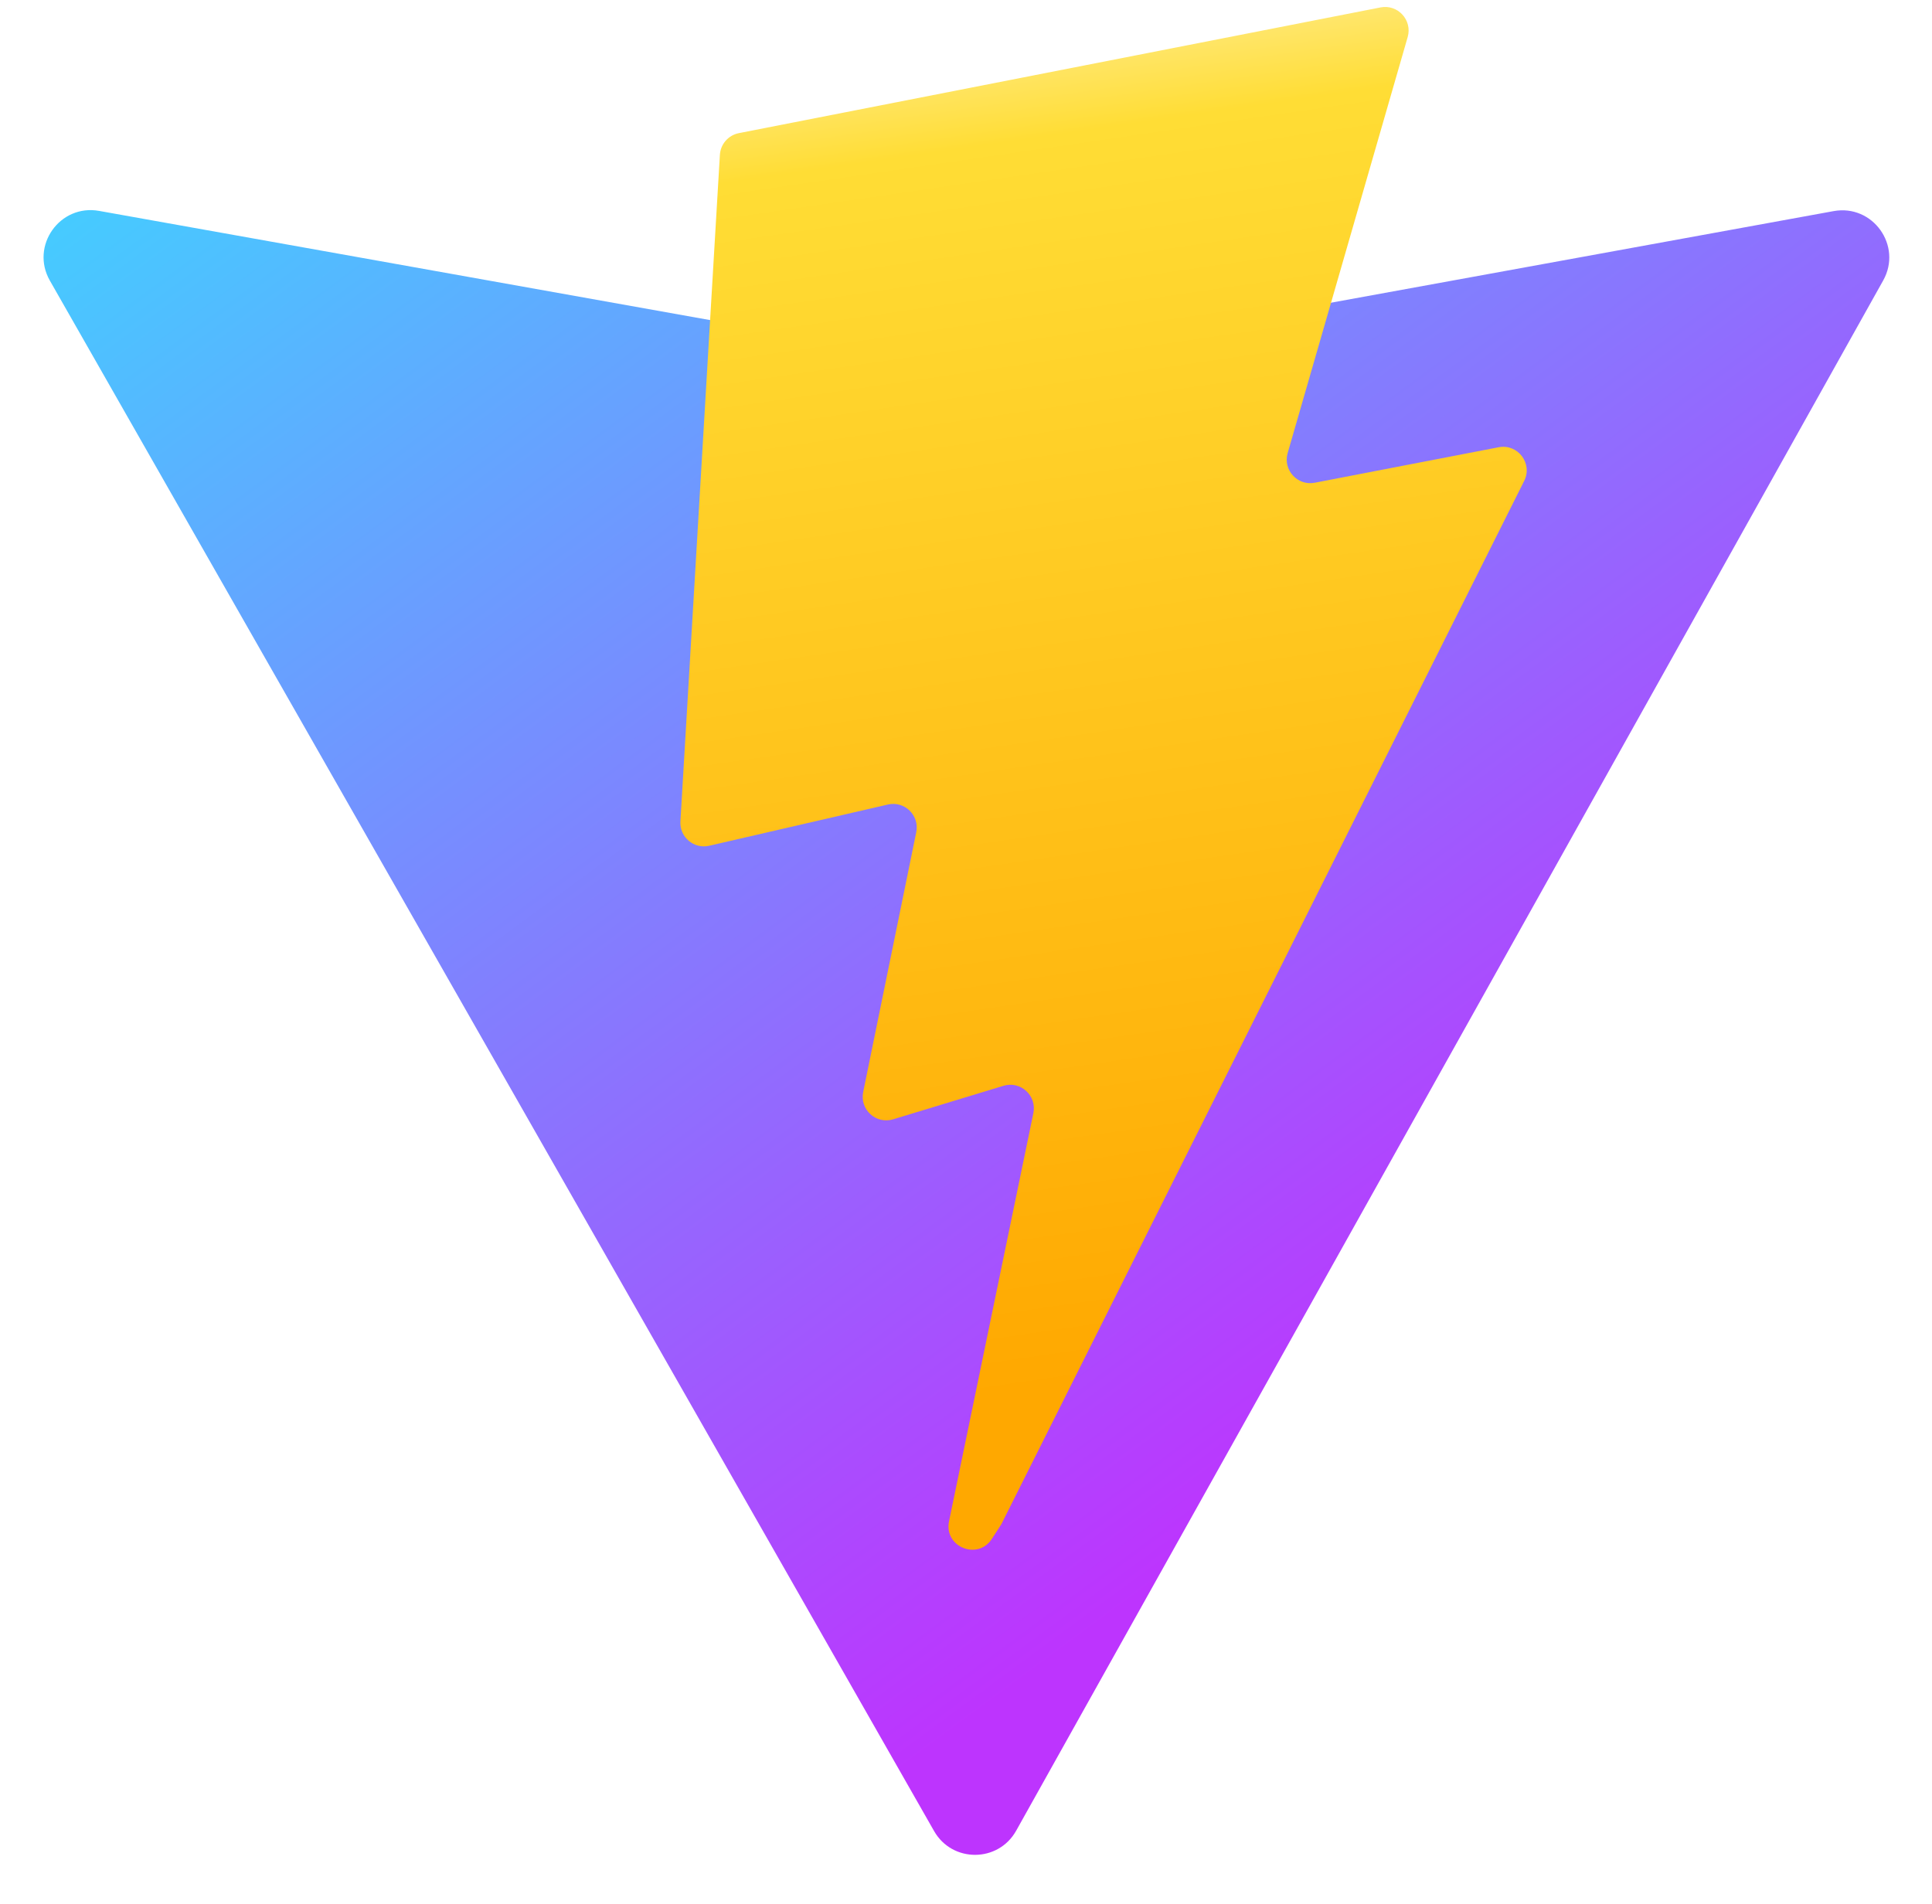
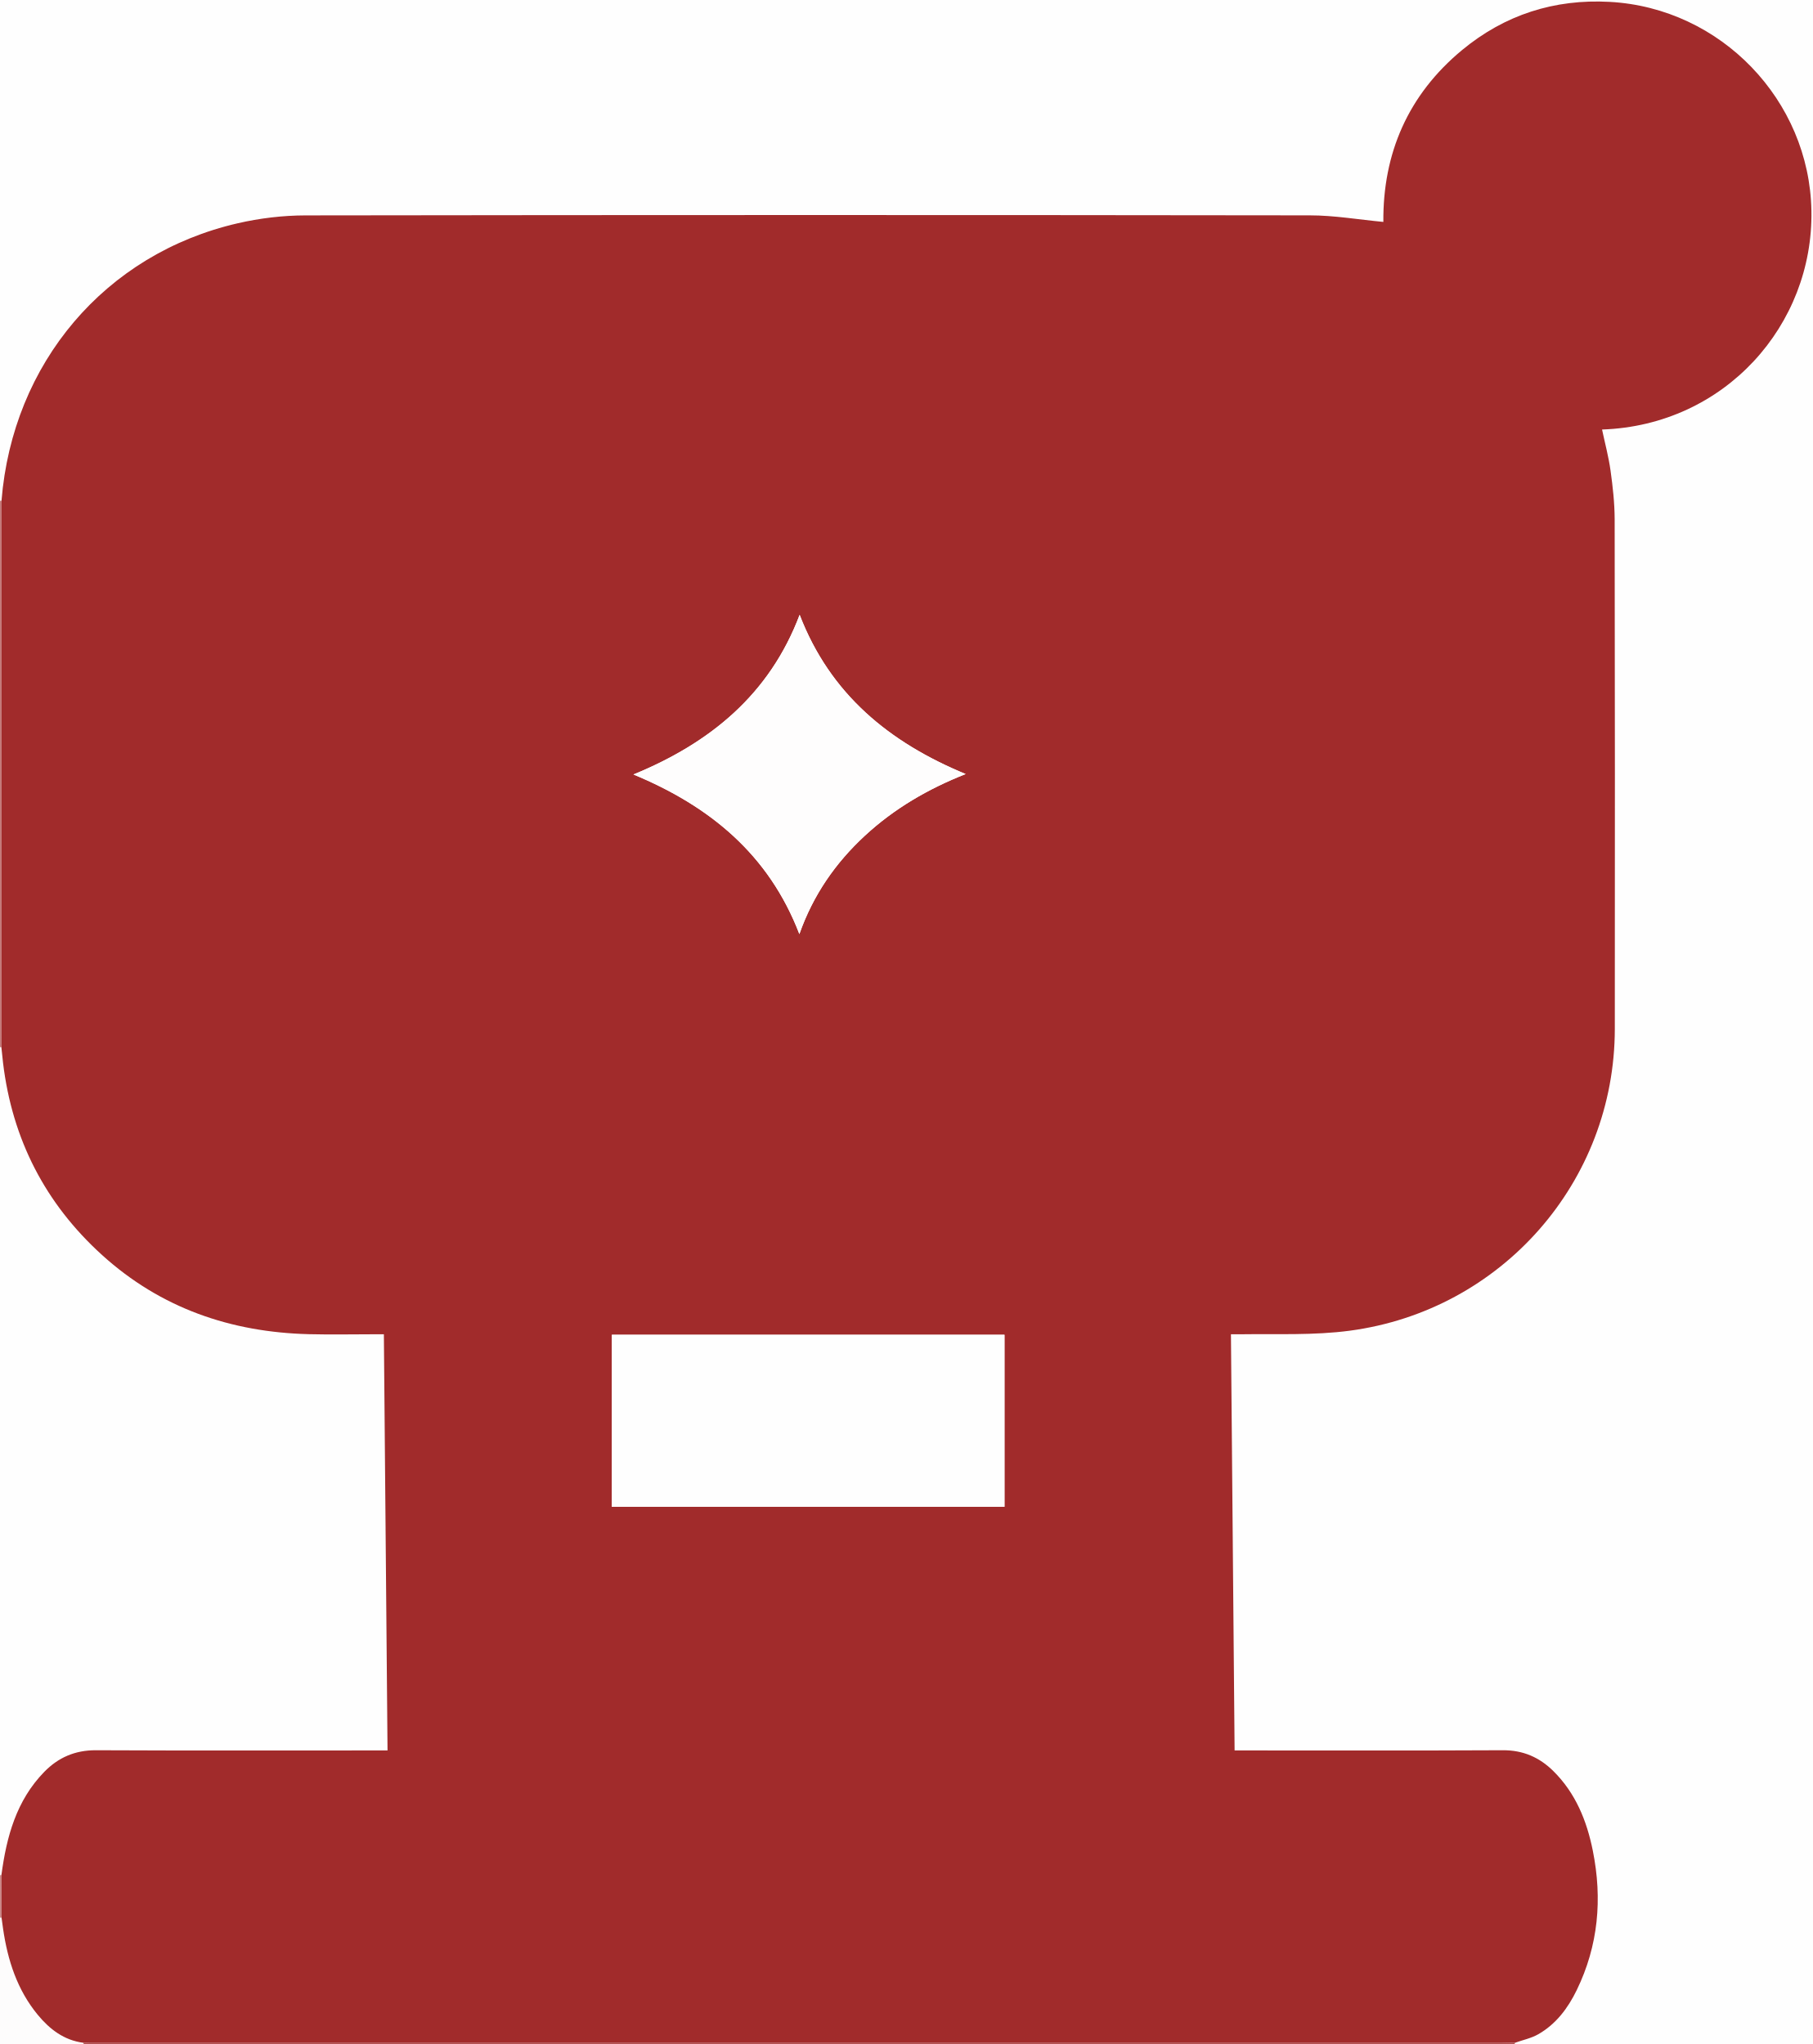
- <svg xmlns="http://www.w3.org/2000/svg" width="410" height="404" viewBox="0 0 410 404" fill="none">
-   <path d="M399.641 59.525L215.643 388.545C211.844 395.338 202.084 395.378 198.228 388.618L10.582 59.556C6.381 52.19 12.68 43.267 21.028 44.759L205.223 77.682C206.398 77.892 207.601 77.89 208.776 77.676L389.119 44.806C397.439 43.289 403.768 52.143 399.641 59.525Z" fill="url(#paint0_linear)" />
-   <path d="M292.965 1.574L156.801 28.255C154.563 28.694 152.906 30.59 152.771 32.866L144.395 174.33C144.198 177.662 147.258 180.248 150.51 179.498L188.42 170.749C191.967 169.931 195.172 173.055 194.443 176.622L183.18 231.775C182.422 235.487 185.907 238.661 189.532 237.56L212.947 230.446C216.577 229.344 220.065 232.527 219.297 236.242L201.398 322.875C200.278 328.294 207.486 331.249 210.492 326.603L212.5 323.5L323.454 102.072C325.312 98.365 322.108 94.137 318.036 94.923L279.014 102.454C275.347 103.161 272.227 99.746 273.262 96.158L298.731 7.867C299.767 4.273 296.636 0.855 292.965 1.574Z" fill="url(#paint1_linear)" />
+ <svg xmlns="http://www.w3.org/2000/svg" id="logo_svg" viewBox="0 0 456.15 514.42">
  <defs>
-     <linearGradient id="paint0_linear" x1="6" y1="33" x2="235" y2="344" gradientUnits="userSpaceOnUse">
-       <stop stop-color="#41D1FF" />
-       <stop offset="1" stop-color="#BD34FE" />
-     </linearGradient>
-     <linearGradient id="paint1_linear" x1="194.651" y1="8.818" x2="236.076" y2="292.989" gradientUnits="userSpaceOnUse">
-       <stop stop-color="#FFEA83" />
-       <stop offset="0.083" stop-color="#FFDD35" />
-       <stop offset="1" stop-color="#FFA800" />
-     </linearGradient>
+     <style>.cls-1{fill:#fdfcfc;}.cls-2{fill:#fefdfd;}.cls-3{fill:#a12b2b;}.cls-4{fill:#b14f4f;}.cls-5{fill:#c37878;}.cls-6{fill:#ca8787;}.cls-7{fill:#fefefe;}</style>
  </defs>
+   <path class="cls-7" d="M0,126.02V0H456.15V514.42h-75.07c.04-.1,.08-.2,.11-.31,1.96-.7,4.08-1.13,5.86-2.15,4.46-2.55,7.45-6.55,9.66-11.09,5.45-11.2,6.48-22.96,4.06-35.07-1.51-7.56-4.34-14.54-9.95-20.08-3.5-3.46-7.62-5.26-12.7-5.23-21.7,.11-43.4,.05-65.1,.05h-2.39c-.31-35.01-.62-69.82-.92-104.74,1.06,0,1.82,0,2.58,0,9.11-.14,18.23,.31,27.33-.9,38.16-5.09,66.65-37.41,66.68-75.94,.04-42.77,.04-85.54-.04-128.3,0-4.06-.47-8.15-1.03-12.19-.48-3.49-1.41-6.91-2.14-10.37,30.95-1.06,53.19-26.35,52.68-55.06-.49-27.78-22.75-51.04-50.77-52.57-13.88-.76-26.38,3.23-37.11,12.11-13.64,11.3-19.97,26.06-19.83,43.27-6.21-.58-12.35-1.65-18.49-1.65-84.25-.11-168.5-.11-252.75,.01-5.69,0-11.51,.71-17.06,1.99C26.43,63.9,3.16,91.4,.38,126.01c-.13,.02-.25,.02-.38,0Z" />
+   <path class="cls-7" d="M0,471.9v-208.37c.12,.03,.23,.04,.35,.03,.14,1.32,.26,2.64,.42,3.96,2.32,19.2,10.61,35.37,24.93,48.34,14.74,13.36,32.37,19.42,52.06,19.91,5.55,.14,11.1,.02,16.65,.02h2.18c.31,35.04,.61,69.84,.92,104.74h-2.56c-23.61,0-47.22,.06-70.82-.05-5.22-.02-9.45,1.82-12.99,5.44-7.03,7.2-9.5,16.34-10.78,25.95-.12,.05-.24,.06-.36,.02Z" />
+   <path class="cls-1" d="M21.07,514.42H0v-31.79H.39c.13,.94,.25,1.89,.39,2.83,1.16,7.93,3.56,15.37,8.75,21.65,2.99,3.62,6.58,6.37,11.43,7,.04,.1,.08,.21,.11,.31Z" />
+   <path class="cls-4" d="M21.07,514.42c-.03-.11-.07-.21-.11-.31,.51-.02,1.02-.07,1.53-.07,118.49,0,236.98,0,355.47,0,1.08,0,2.17,.05,3.25,.07-.03,.1-.07,.21-.11,.31H21.07Z" />
+   <path class="cls-5" d="M.35,263.56c-.12,0-.24,0-.35-.03V126.02c.13,.02,.25,.02,.38,0,0,1.59,0,3.18,0,4.78,0,42.73,0,85.46,0,128.19,0,1.53-.02,3.05-.03,4.58Z" />
+   <path class="cls-6" d="M.39,482.62H0v-10.72c.12,.04,.24,.03,.36-.02l.03,10.74Z" />
+   <path class="cls-3" d="M.39,482.62l-.03-10.74c1.28-9.61,3.75-18.75,10.78-25.95,3.53-3.62,7.76-5.46,12.99-5.44,23.61,.11,47.22,.05,70.82,.05h2.56c-.31-34.91-.61-69.7-.92-104.74h-2.18c-5.55,0-11.11,.12-16.65-.02-19.69-.49-37.31-6.55-52.06-19.91-14.32-12.97-22.61-29.14-24.93-48.34-.16-1.32-.28-2.64-.42-3.96,0-1.53,.03-3.05,.03-4.58,0-42.73,0-85.46,0-128.19,0-1.59,0-3.18,0-4.78C3.16,91.4,26.43,63.9,59.78,56.2c5.55-1.28,11.36-1.98,17.06-1.99,84.25-.12,168.5-.12,252.75-.01,6.14,0,12.29,1.07,18.49,1.65-.14-17.21,6.19-31.98,19.83-43.27C378.64,3.7,391.14-.29,405.02,.47c28.02,1.53,50.28,24.79,50.77,52.57,.51,28.71-21.73,54-52.68,55.06,.73,3.46,1.66,6.88,2.14,10.37,.56,4.03,1.02,8.12,1.03,12.19,.07,42.77,.08,85.54,.04,128.3-.04,38.52-28.52,70.85-66.68,75.94-9.1,1.21-18.21,.77-27.33,.9-.76,.01-1.52,0-2.58,0,.31,34.93,.61,69.73,.92,104.74h2.39c21.7,0,43.4,.06,65.1-.05,5.08-.03,9.2,1.77,12.7,5.23,5.61,5.54,8.44,12.52,9.95,20.08,2.43,12.11,1.39,23.87-4.06,35.07-2.21,4.54-5.2,8.54-9.66,11.09-1.78,1.02-3.9,1.45-5.86,2.15-1.08-.03-2.17-.07-3.25-.07-118.49,0-236.98,0-355.47,0-.51,0-1.02,.04-1.53,.07-4.85-.63-8.44-3.39-11.43-7-5.19-6.28-7.59-13.72-8.75-21.65-.14-.94-.26-1.89-.39-2.84Zm252.36-103.4v-43.29h-98.8v43.29h98.8Zm-51.54-224.49c-7.58,20.04-22.48,32.25-41.82,40.19,19.22,7.96,34.08,20.14,41.75,40.17,3.47-9.85,9.08-17.91,16.48-24.76,7.35-6.8,15.85-11.77,25.36-15.52-19.27-7.97-34.1-20.13-41.77-40.07Z" />
+   <path class="cls-7" d="M252.75,379.22h-98.8v-43.29h98.8v43.29Z" />
+   <path class="cls-2" d="M201.21,154.73c7.68,19.95,22.5,32.1,41.77,40.07-9.51,3.76-18.01,8.72-25.36,15.52-7.4,6.85-13.01,14.91-16.48,24.76-7.68-20.03-22.54-32.2-41.75-40.17,19.34-7.94,34.24-20.15,41.82-40.19Z" />
</svg>
